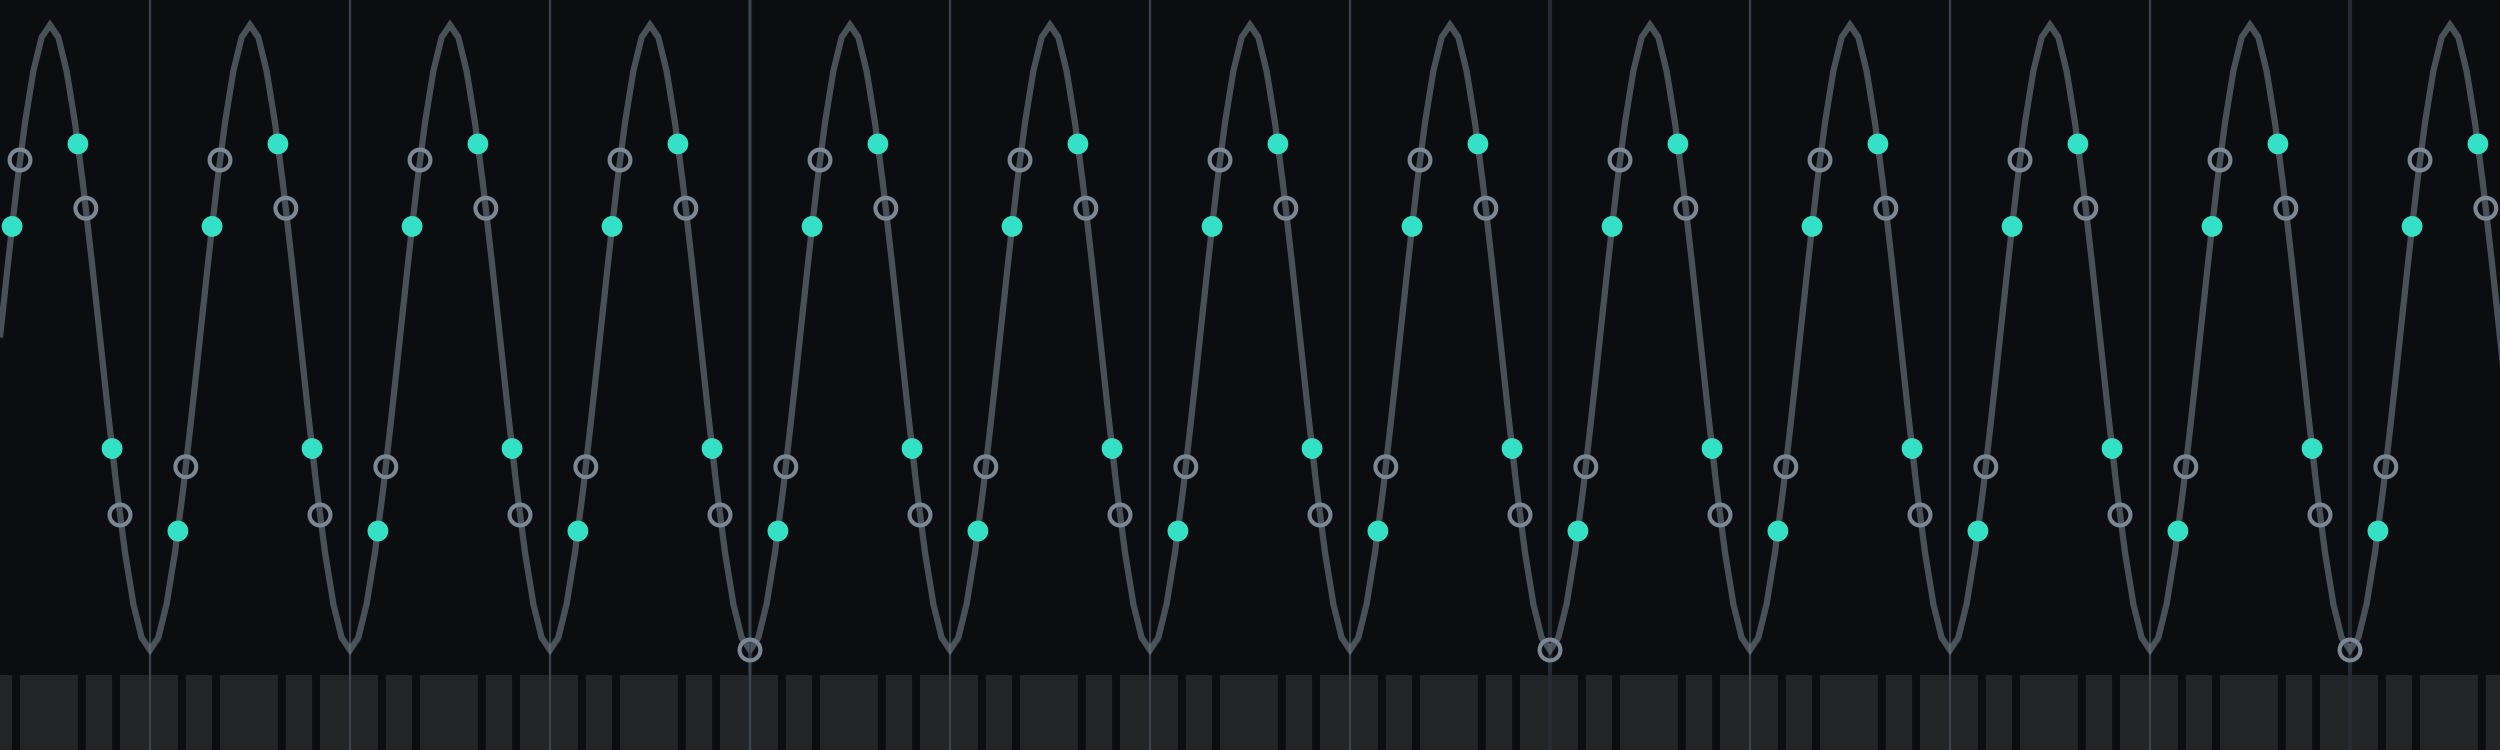
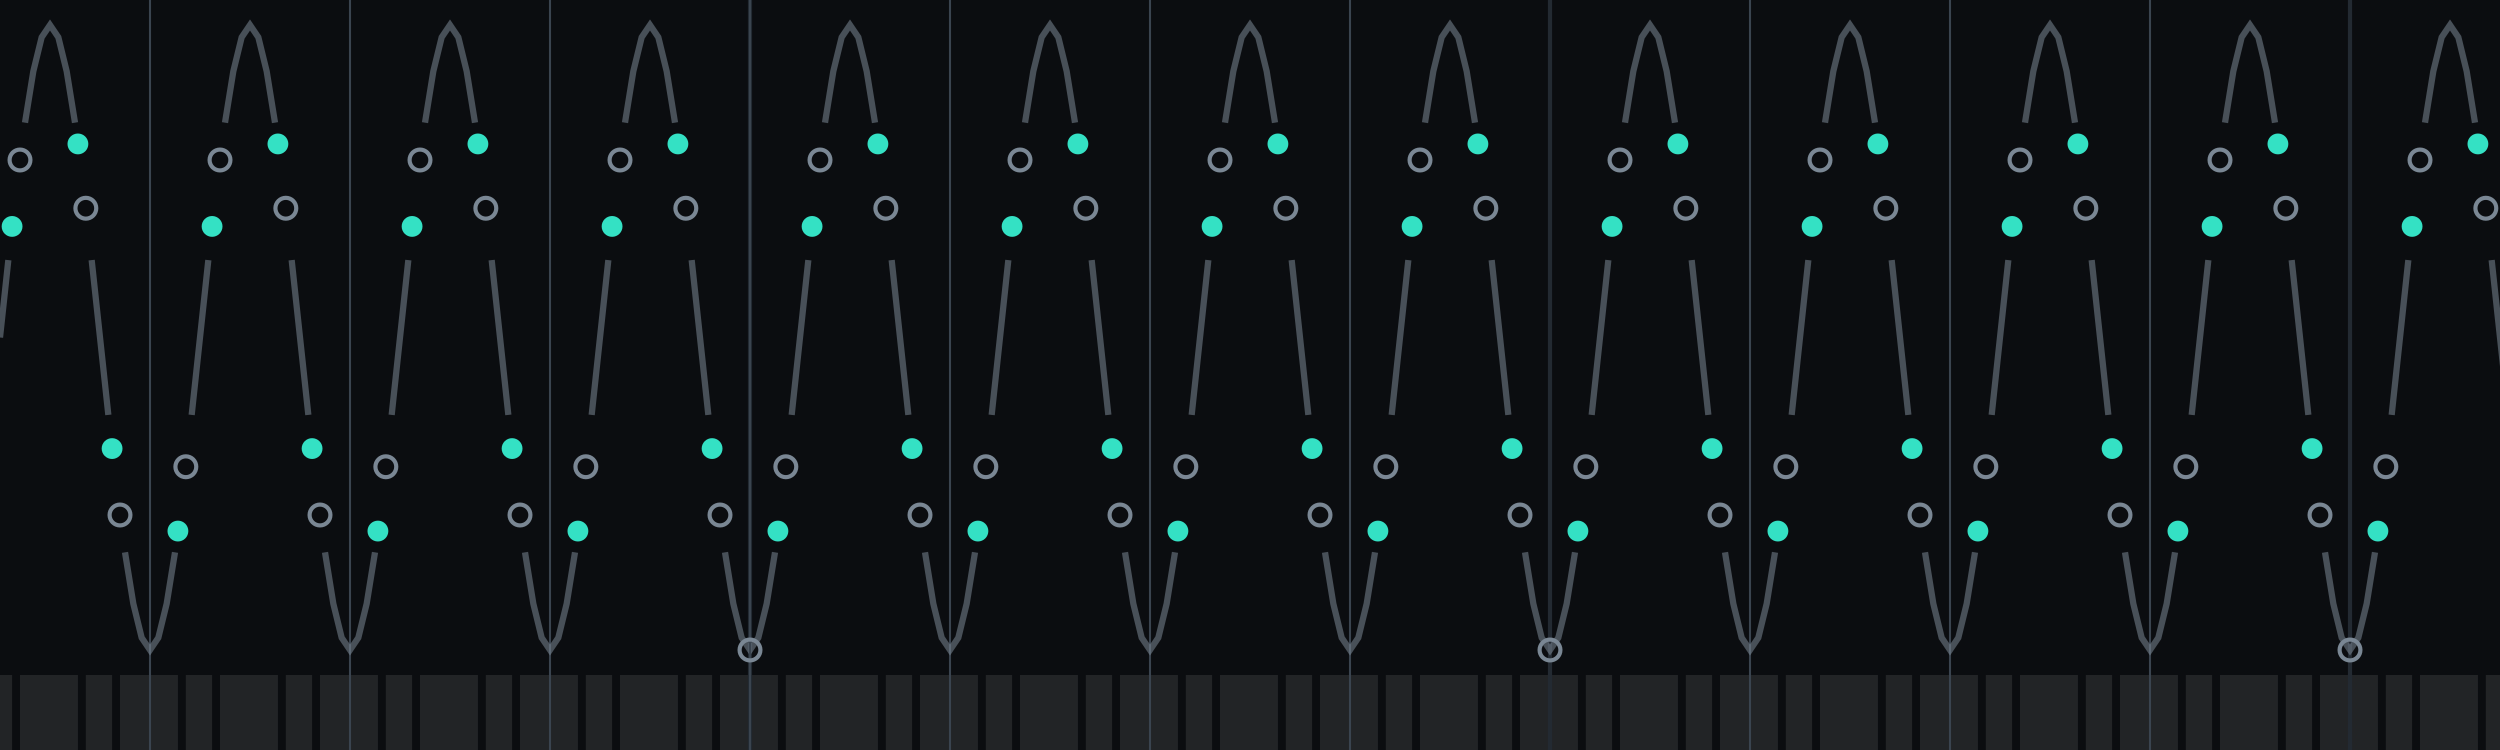
<svg xmlns="http://www.w3.org/2000/svg" width="1200" height="360" viewBox="0 0 1200 360">
  <rect width="1200" height="360" fill="#0B0D10" />
  <rect class="lane-open" x="0" y="324" width="5.8" height="36" fill="#F2F5F7" fill-opacity="0.1" />
  <rect class="lane-open" x="9.6" y="324" width="27.8" height="36" fill="#F2F5F7" fill-opacity="0.1" />
  <rect class="lane-open" x="41.2" y="324" width="12.6" height="36" fill="#F2F5F7" fill-opacity="0.1" />
  <rect class="lane-open" x="57.6" y="324" width="27.8" height="36" fill="#F2F5F7" fill-opacity="0.1" />
  <rect class="lane-open" x="89.2" y="324" width="12.6" height="36" fill="#F2F5F7" fill-opacity="0.1" />
  <rect class="lane-open" x="105.6" y="324" width="27.8" height="36" fill="#F2F5F7" fill-opacity="0.1" />
  <rect class="lane-open" x="137.2" y="324" width="12.6" height="36" fill="#F2F5F7" fill-opacity="0.1" />
  <rect class="lane-open" x="153.6" y="324" width="27.8" height="36" fill="#F2F5F7" fill-opacity="0.1" />
  <rect class="lane-open" x="185.2" y="324" width="12.6" height="36" fill="#F2F5F7" fill-opacity="0.1" />
  <rect class="lane-open" x="201.6" y="324" width="27.8" height="36" fill="#F2F5F7" fill-opacity="0.1" />
  <rect class="lane-open" x="233.2" y="324" width="12.6" height="36" fill="#F2F5F7" fill-opacity="0.1" />
  <rect class="lane-open" x="249.6" y="324" width="27.8" height="36" fill="#F2F5F7" fill-opacity="0.1" />
  <rect class="lane-open" x="281.2" y="324" width="12.6" height="36" fill="#F2F5F7" fill-opacity="0.1" />
  <rect class="lane-open" x="297.6" y="324" width="27.8" height="36" fill="#F2F5F7" fill-opacity="0.1" />
  <rect class="lane-open" x="329.2" y="324" width="12.6" height="36" fill="#F2F5F7" fill-opacity="0.1" />
  <rect class="lane-open" x="345.6" y="324" width="27.8" height="36" fill="#F2F5F7" fill-opacity="0.1" />
  <rect class="lane-open" x="377.2" y="324" width="12.6" height="36" fill="#F2F5F7" fill-opacity="0.1" />
  <rect class="lane-open" x="393.6" y="324" width="27.8" height="36" fill="#F2F5F7" fill-opacity="0.1" />
  <rect class="lane-open" x="425.2" y="324" width="12.6" height="36" fill="#F2F5F7" fill-opacity="0.1" />
  <rect class="lane-open" x="441.6" y="324" width="27.8" height="36" fill="#F2F5F7" fill-opacity="0.1" />
  <rect class="lane-open" x="473.2" y="324" width="12.6" height="36" fill="#F2F5F7" fill-opacity="0.1" />
  <rect class="lane-open" x="489.6" y="324" width="27.8" height="36" fill="#F2F5F7" fill-opacity="0.1" />
  <rect class="lane-open" x="521.2" y="324" width="12.6" height="36" fill="#F2F5F7" fill-opacity="0.1" />
  <rect class="lane-open" x="537.6" y="324" width="27.8" height="36" fill="#F2F5F7" fill-opacity="0.1" />
  <rect class="lane-open" x="569.2" y="324" width="12.6" height="36" fill="#F2F5F7" fill-opacity="0.1" />
  <rect class="lane-open" x="585.6" y="324" width="27.8" height="36" fill="#F2F5F7" fill-opacity="0.1" />
  <rect class="lane-open" x="617.2" y="324" width="12.6" height="36" fill="#F2F5F7" fill-opacity="0.1" />
  <rect class="lane-open" x="633.6" y="324" width="27.8" height="36" fill="#F2F5F7" fill-opacity="0.1" />
  <rect class="lane-open" x="665.2" y="324" width="12.6" height="36" fill="#F2F5F7" fill-opacity="0.1" />
  <rect class="lane-open" x="681.6" y="324" width="27.8" height="36" fill="#F2F5F7" fill-opacity="0.1" />
  <rect class="lane-open" x="713.2" y="324" width="12.6" height="36" fill="#F2F5F7" fill-opacity="0.1" />
  <rect class="lane-open" x="729.6" y="324" width="27.8" height="36" fill="#F2F5F7" fill-opacity="0.1" />
  <rect class="lane-open" x="761.2" y="324" width="12.6" height="36" fill="#F2F5F7" fill-opacity="0.1" />
  <rect class="lane-open" x="777.6" y="324" width="27.8" height="36" fill="#F2F5F7" fill-opacity="0.1" />
  <rect class="lane-open" x="809.2" y="324" width="12.6" height="36" fill="#F2F5F7" fill-opacity="0.1" />
  <rect class="lane-open" x="825.6" y="324" width="27.8" height="36" fill="#F2F5F7" fill-opacity="0.1" />
  <rect class="lane-open" x="857.2" y="324" width="12.6" height="36" fill="#F2F5F7" fill-opacity="0.1" />
  <rect class="lane-open" x="873.6" y="324" width="27.8" height="36" fill="#F2F5F7" fill-opacity="0.1" />
  <rect class="lane-open" x="905.2" y="324" width="12.6" height="36" fill="#F2F5F7" fill-opacity="0.1" />
  <rect class="lane-open" x="921.6" y="324" width="27.8" height="36" fill="#F2F5F7" fill-opacity="0.1" />
  <rect class="lane-open" x="953.2" y="324" width="12.6" height="36" fill="#F2F5F7" fill-opacity="0.1" />
  <rect class="lane-open" x="969.6" y="324" width="27.8" height="36" fill="#F2F5F7" fill-opacity="0.1" />
  <rect class="lane-open" x="1001.2" y="324" width="12.6" height="36" fill="#F2F5F7" fill-opacity="0.1" />
  <rect class="lane-open" x="1017.6" y="324" width="27.8" height="36" fill="#F2F5F7" fill-opacity="0.1" />
  <rect class="lane-open" x="1049.2" y="324" width="12.6" height="36" fill="#F2F5F7" fill-opacity="0.1" />
  <rect class="lane-open" x="1065.6" y="324" width="27.8" height="36" fill="#F2F5F7" fill-opacity="0.1" />
  <rect class="lane-open" x="1097.2" y="324" width="12.6" height="36" fill="#F2F5F7" fill-opacity="0.1" />
  <rect class="lane-open" x="1113.6" y="324" width="27.8" height="36" fill="#F2F5F7" fill-opacity="0.1" />
  <rect class="lane-open" x="1145.2" y="324" width="12.6" height="36" fill="#F2F5F7" fill-opacity="0.1" />
  <rect class="lane-open" x="1161.6" y="324" width="27.8" height="36" fill="#F2F5F7" fill-opacity="0.1" />
  <rect class="lane-open" x="1193.2" y="324" width="6.8" height="36" fill="#F2F5F7" fill-opacity="0.1" />
  <line class="grid-beat" x1="72" y1="0" x2="72" y2="360" stroke="#3A444F" stroke-width="1" />
  <line class="grid-beat" x1="168" y1="0" x2="168" y2="360" stroke="#3A444F" stroke-width="1" />
  <line class="grid-beat" x1="264" y1="0" x2="264" y2="360" stroke="#3A444F" stroke-width="1" />
  <line class="grid-beat" x1="456" y1="0" x2="456" y2="360" stroke="#3A444F" stroke-width="1" />
  <line class="grid-beat" x1="552" y1="0" x2="552" y2="360" stroke="#3A444F" stroke-width="1" />
  <line class="grid-beat" x1="648" y1="0" x2="648" y2="360" stroke="#3A444F" stroke-width="1" />
  <line class="grid-beat" x1="840" y1="0" x2="840" y2="360" stroke="#3A444F" stroke-width="1" />
  <line class="grid-beat" x1="936" y1="0" x2="936" y2="360" stroke="#3A444F" stroke-width="1" />
  <line class="grid-beat" x1="1032" y1="0" x2="1032" y2="360" stroke="#3A444F" stroke-width="1" />
  <line class="grid-bar" x1="360" y1="0" x2="360" y2="360" stroke="#232A32" stroke-width="2" />
  <line class="grid-bar" x1="744" y1="0" x2="744" y2="360" stroke="#232A32" stroke-width="2" />
  <line class="grid-bar" x1="1128" y1="0" x2="1128" y2="360" stroke="#232A32" stroke-width="2" />
-   <polyline class="ghost" points="0,162 4,124.847 8,89.778 12,58.875 16,34.222 20,17.903 24,12 28,17.903 32,34.222 36,58.875 40,89.778 44,124.847 48,162 52,199.153 56,234.222 60,265.125 64,289.778 68,306.097 72,312 76,306.097 80,289.778 84,265.125 88,234.222 92,199.153 96,162 100,124.847 104,89.778 108,58.875 112,34.222 116,17.903 120,12 124,17.903 128,34.222 132,58.875 136,89.778 140,124.847 144,162 148,199.153 152,234.222 156,265.125 160,289.778 164,306.097 168,312 172,306.097 176,289.778 180,265.125 184,234.222 188,199.153 192,162 196,124.847 200,89.778 204,58.875 208,34.222 212,17.903 216,12 220,17.903 224,34.222 228,58.875 232,89.778 236,124.847 240,162 244,199.153 248,234.222 252,265.125 256,289.778 260,306.097 264,312 268,306.097 272,289.778 276,265.125 280,234.222 284,199.153 288,162 292,124.847 296,89.778 300,58.875 304,34.222 308,17.903 312,12 316,17.903 320,34.222 324,58.875 328,89.778 332,124.847 336,162 340,199.153 344,234.222 348,265.125 352,289.778 356,306.097 360,312 364,306.097 368,289.778 372,265.125 376,234.222 380,199.153 384,162 388,124.847 392,89.778 396,58.875 400,34.222 404,17.903 408,12 412,17.903 416,34.222 420,58.875 424,89.778 428,124.847 432,162 436,199.153 440,234.222 444,265.125 448,289.778 452,306.097 456,312 460,306.097 464,289.778 468,265.125 472,234.222 476,199.153 480,162 484,124.847 488,89.778 492,58.875 496,34.222 500,17.903 504,12 508,17.903 512,34.222 516,58.875 520,89.778 524,124.847 528,162 532,199.153 536,234.222 540,265.125 544,289.778 548,306.097 552,312 556,306.097 560,289.778 564,265.125 568,234.222 572,199.153 576,162 580,124.847 584,89.778 588,58.875 592,34.222 596,17.903 600,12 604,17.903 608,34.222 612,58.875 616,89.778 620,124.847 624,162 628,199.153 632,234.222 636,265.125 640,289.778 644,306.097 648,312 652,306.097 656,289.778 660,265.125 664,234.222 668,199.153 672,162 676,124.847 680,89.778 684,58.875 688,34.222 692,17.903 696,12 700,17.903 704,34.222 708,58.875 712,89.778 716,124.847 720,162 724,199.153 728,234.222 732,265.125 736,289.778 740,306.097 744,312 748,306.097 752,289.778 756,265.125 760,234.222 764,199.153 768,162 772,124.847 776,89.778 780,58.875 784,34.222 788,17.903 792,12 796,17.903 800,34.222 804,58.875 808,89.778 812,124.847 816,162 820,199.153 824,234.222 828,265.125 832,289.778 836,306.097 840,312 844,306.097 848,289.778 852,265.125 856,234.222 860,199.153 864,162 868,124.847 872,89.778 876,58.875 880,34.222 884,17.903 888,12 892,17.903 896,34.222 900,58.875 904,89.778 908,124.847 912,162 916,199.153 920,234.222 924,265.125 928,289.778 932,306.097 936,312 940,306.097 944,289.778 948,265.125 952,234.222 956,199.153 960,162 964,124.847 968,89.778 972,58.875 976,34.222 980,17.903 984,12 988,17.903 992,34.222 996,58.875 1000,89.778 1004,124.847 1008,162 1012,199.153 1016,234.222 1020,265.125 1024,289.778 1028,306.097 1032,312 1036,306.097 1040,289.778 1044,265.125 1048,234.222 1052,199.153 1056,162 1060,124.847 1064,89.778 1068,58.875 1072,34.222 1076,17.903 1080,12 1084,17.903 1088,34.222 1092,58.875 1096,89.778 1100,124.847 1104,162 1108,199.153 1112,234.222 1116,265.125 1120,289.778 1124,306.097 1128,312 1132,306.097 1136,289.778 1140,265.125 1144,234.222 1148,199.153 1152,162 1156,124.847 1160,89.778 1164,58.875 1168,34.222 1172,17.903 1176,12 1180,17.903 1184,34.222 1188,58.875 1192,89.778 1196,124.847 1200,162 1204,199.153" fill="none" stroke="#7A8794" stroke-opacity="0.55" stroke-width="3" />
+   <polyline class="ghost" points="0,162 4,124.847" fill="none" stroke="#7A8794" stroke-opacity="0.55" stroke-width="3" />
+   <polyline class="ghost" points="12,58.875 16,34.222 20,17.903 24,12 28,17.903 32,34.222 36,58.875" fill="none" stroke="#7A8794" stroke-opacity="0.55" stroke-width="3" />
+   <polyline class="ghost" points="44,124.847 48,162 52,199.153" fill="none" stroke="#7A8794" stroke-opacity="0.55" stroke-width="3" />
+   <polyline class="ghost" points="60,265.125 64,289.778 68,306.097 72,312 76,306.097 80,289.778 84,265.125" fill="none" stroke="#7A8794" stroke-opacity="0.55" stroke-width="3" />
+   <polyline class="ghost" points="92,199.153 96,162 100,124.847" fill="none" stroke="#7A8794" stroke-opacity="0.55" stroke-width="3" />
+   <polyline class="ghost" points="108,58.875 112,34.222 116,17.903 120,12 124,17.903 128,34.222 132,58.875" fill="none" stroke="#7A8794" stroke-opacity="0.55" stroke-width="3" />
+   <polyline class="ghost" points="140,124.847 144,162 148,199.153" fill="none" stroke="#7A8794" stroke-opacity="0.55" stroke-width="3" />
+   <polyline class="ghost" points="156,265.125 160,289.778 164,306.097 168,312 172,306.097 176,289.778 180,265.125" fill="none" stroke="#7A8794" stroke-opacity="0.55" stroke-width="3" />
+   <polyline class="ghost" points="188,199.153 192,162 196,124.847" fill="none" stroke="#7A8794" stroke-opacity="0.55" stroke-width="3" />
+   <polyline class="ghost" points="204,58.875 208,34.222 212,17.903 216,12 220,17.903 224,34.222 228,58.875" fill="none" stroke="#7A8794" stroke-opacity="0.55" stroke-width="3" />
+   <polyline class="ghost" points="236,124.847 240,162 244,199.153" fill="none" stroke="#7A8794" stroke-opacity="0.55" stroke-width="3" />
+   <polyline class="ghost" points="252,265.125 256,289.778 260,306.097 264,312 268,306.097 272,289.778 276,265.125" fill="none" stroke="#7A8794" stroke-opacity="0.55" stroke-width="3" />
+   <polyline class="ghost" points="284,199.153 288,162 292,124.847" fill="none" stroke="#7A8794" stroke-opacity="0.55" stroke-width="3" />
+   <polyline class="ghost" points="300,58.875 304,34.222 308,17.903 312,12 316,17.903 320,34.222 324,58.875" fill="none" stroke="#7A8794" stroke-opacity="0.55" stroke-width="3" />
+   <polyline class="ghost" points="332,124.847 336,162 340,199.153" fill="none" stroke="#7A8794" stroke-opacity="0.55" stroke-width="3" />
+   <polyline class="ghost" points="348,265.125 352,289.778 356,306.097 360,312 364,306.097 368,289.778 372,265.125" fill="none" stroke="#7A8794" stroke-opacity="0.55" stroke-width="3" />
+   <polyline class="ghost" points="380,199.153 384,162 388,124.847" fill="none" stroke="#7A8794" stroke-opacity="0.55" stroke-width="3" />
+   <polyline class="ghost" points="396,58.875 400,34.222 404,17.903 408,12 412,17.903 416,34.222 420,58.875" fill="none" stroke="#7A8794" stroke-opacity="0.55" stroke-width="3" />
+   <polyline class="ghost" points="428,124.847 432,162 436,199.153" fill="none" stroke="#7A8794" stroke-opacity="0.55" stroke-width="3" />
+   <polyline class="ghost" points="444,265.125 448,289.778 452,306.097 456,312 460,306.097 464,289.778 468,265.125" fill="none" stroke="#7A8794" stroke-opacity="0.55" stroke-width="3" />
+   <polyline class="ghost" points="476,199.153 480,162 484,124.847" fill="none" stroke="#7A8794" stroke-opacity="0.55" stroke-width="3" />
+   <polyline class="ghost" points="492,58.875 496,34.222 500,17.903 504,12 508,17.903 512,34.222 516,58.875" fill="none" stroke="#7A8794" stroke-opacity="0.55" stroke-width="3" />
+   <polyline class="ghost" points="524,124.847 528,162 532,199.153" fill="none" stroke="#7A8794" stroke-opacity="0.55" stroke-width="3" />
+   <polyline class="ghost" points="540,265.125 544,289.778 548,306.097 552,312 556,306.097 560,289.778 564,265.125" fill="none" stroke="#7A8794" stroke-opacity="0.55" stroke-width="3" />
+   <polyline class="ghost" points="572,199.153 576,162 580,124.847" fill="none" stroke="#7A8794" stroke-opacity="0.55" stroke-width="3" />
+   <polyline class="ghost" points="588,58.875 592,34.222 596,17.903 600,12 604,17.903 608,34.222 612,58.875" fill="none" stroke="#7A8794" stroke-opacity="0.55" stroke-width="3" />
+   <polyline class="ghost" points="620,124.847 624,162 628,199.153" fill="none" stroke="#7A8794" stroke-opacity="0.55" stroke-width="3" />
+   <polyline class="ghost" points="636,265.125 640,289.778 644,306.097 648,312 652,306.097 656,289.778 660,265.125" fill="none" stroke="#7A8794" stroke-opacity="0.55" stroke-width="3" />
+   <polyline class="ghost" points="668,199.153 672,162 676,124.847" fill="none" stroke="#7A8794" stroke-opacity="0.55" stroke-width="3" />
+   <polyline class="ghost" points="684,58.875 688,34.222 692,17.903 696,12 700,17.903 704,34.222 708,58.875" fill="none" stroke="#7A8794" stroke-opacity="0.55" stroke-width="3" />
+   <polyline class="ghost" points="716,124.847 720,162 724,199.153" fill="none" stroke="#7A8794" stroke-opacity="0.55" stroke-width="3" />
+   <polyline class="ghost" points="732,265.125 736,289.778 740,306.097 744,312 748,306.097 752,289.778 756,265.125" fill="none" stroke="#7A8794" stroke-opacity="0.55" stroke-width="3" />
+   <polyline class="ghost" points="764,199.153 768,162 772,124.847" fill="none" stroke="#7A8794" stroke-opacity="0.55" stroke-width="3" />
+   <polyline class="ghost" points="780,58.875 784,34.222 788,17.903 792,12 796,17.903 800,34.222 804,58.875" fill="none" stroke="#7A8794" stroke-opacity="0.55" stroke-width="3" />
+   <polyline class="ghost" points="812,124.847 816,162 820,199.153" fill="none" stroke="#7A8794" stroke-opacity="0.55" stroke-width="3" />
+   <polyline class="ghost" points="828,265.125 832,289.778 836,306.097 840,312 844,306.097 848,289.778 852,265.125" fill="none" stroke="#7A8794" stroke-opacity="0.55" stroke-width="3" />
+   <polyline class="ghost" points="860,199.153 864,162 868,124.847" fill="none" stroke="#7A8794" stroke-opacity="0.55" stroke-width="3" />
+   <polyline class="ghost" points="876,58.875 880,34.222 884,17.903 888,12 892,17.903 896,34.222 900,58.875" fill="none" stroke="#7A8794" stroke-opacity="0.55" stroke-width="3" />
+   <polyline class="ghost" points="908,124.847 912,162 916,199.153" fill="none" stroke="#7A8794" stroke-opacity="0.55" stroke-width="3" />
+   <polyline class="ghost" points="924,265.125 928,289.778 932,306.097 936,312 940,306.097 944,289.778 948,265.125" fill="none" stroke="#7A8794" stroke-opacity="0.55" stroke-width="3" />
+   <polyline class="ghost" points="956,199.153 960,162 964,124.847" fill="none" stroke="#7A8794" stroke-opacity="0.55" stroke-width="3" />
+   <polyline class="ghost" points="972,58.875 976,34.222 980,17.903 984,12 988,17.903 992,34.222 996,58.875" fill="none" stroke="#7A8794" stroke-opacity="0.55" stroke-width="3" />
+   <polyline class="ghost" points="1004,124.847 1008,162 1012,199.153" fill="none" stroke="#7A8794" stroke-opacity="0.55" stroke-width="3" />
+   <polyline class="ghost" points="1020,265.125 1024,289.778 1028,306.097 1032,312 1036,306.097 1040,289.778 1044,265.125" fill="none" stroke="#7A8794" stroke-opacity="0.55" stroke-width="3" />
+   <polyline class="ghost" points="1052,199.153 1056,162 1060,124.847" fill="none" stroke="#7A8794" stroke-opacity="0.55" stroke-width="3" />
+   <polyline class="ghost" points="1068,58.875 1072,34.222 1076,17.903 1080,12 1084,17.903 1088,34.222 1092,58.875" fill="none" stroke="#7A8794" stroke-opacity="0.55" stroke-width="3" />
+   <polyline class="ghost" points="1100,124.847 1104,162 1108,199.153" fill="none" stroke="#7A8794" stroke-opacity="0.55" stroke-width="3" />
+   <polyline class="ghost" points="1116,265.125 1120,289.778 1124,306.097 1128,312 1132,306.097 1136,289.778 1140,265.125" fill="none" stroke="#7A8794" stroke-opacity="0.55" stroke-width="3" />
+   <polyline class="ghost" points="1148,199.153 1152,162 1156,124.847" fill="none" stroke="#7A8794" stroke-opacity="0.55" stroke-width="3" />
+   <polyline class="ghost" points="1164,58.875 1168,34.222 1172,17.903 1176,12 1180,17.903 1184,34.222 1188,58.875" fill="none" stroke="#7A8794" stroke-opacity="0.55" stroke-width="3" />
+   <polyline class="ghost" points="1196,124.847 1200,162 1204,199.153" fill="none" stroke="#7A8794" stroke-opacity="0.55" stroke-width="3" />
  <line class="playhead" x1="360" y1="0" x2="360" y2="360" stroke="#3A444F" stroke-width="1" />
  <circle class="open" cx="9.6" cy="76.8" r="5" fill="none" stroke="#7A8794" stroke-width="2" />
  <circle class="open" cx="41.2" cy="99.956" r="5" fill="none" stroke="#7A8794" stroke-width="2" />
  <circle class="open" cx="57.6" cy="247.2" r="5" fill="none" stroke="#7A8794" stroke-width="2" />
  <circle class="open" cx="89.2" cy="224.044" r="5" fill="none" stroke="#7A8794" stroke-width="2" />
  <circle class="open" cx="105.6" cy="76.8" r="5" fill="none" stroke="#7A8794" stroke-width="2" />
  <circle class="open" cx="137.2" cy="99.956" r="5" fill="none" stroke="#7A8794" stroke-width="2" />
  <circle class="open" cx="153.6" cy="247.2" r="5" fill="none" stroke="#7A8794" stroke-width="2" />
  <circle class="open" cx="185.2" cy="224.044" r="5" fill="none" stroke="#7A8794" stroke-width="2" />
  <circle class="open" cx="201.6" cy="76.8" r="5" fill="none" stroke="#7A8794" stroke-width="2" />
  <circle class="open" cx="233.2" cy="99.956" r="5" fill="none" stroke="#7A8794" stroke-width="2" />
  <circle class="open" cx="249.6" cy="247.2" r="5" fill="none" stroke="#7A8794" stroke-width="2" />
  <circle class="open" cx="281.2" cy="224.044" r="5" fill="none" stroke="#7A8794" stroke-width="2" />
  <circle class="open" cx="297.6" cy="76.8" r="5" fill="none" stroke="#7A8794" stroke-width="2" />
  <circle class="open" cx="329.2" cy="99.956" r="5" fill="none" stroke="#7A8794" stroke-width="2" />
  <circle class="open" cx="345.6" cy="247.2" r="5" fill="none" stroke="#7A8794" stroke-width="2" />
  <circle class="open" cx="360" cy="312" r="5" fill="none" stroke="#7A8794" stroke-width="2" />
  <circle class="open" cx="377.2" cy="224.044" r="5" fill="none" stroke="#7A8794" stroke-width="2" />
  <circle class="open" cx="393.6" cy="76.8" r="5" fill="none" stroke="#7A8794" stroke-width="2" />
  <circle class="open" cx="425.2" cy="99.956" r="5" fill="none" stroke="#7A8794" stroke-width="2" />
  <circle class="open" cx="441.6" cy="247.2" r="5" fill="none" stroke="#7A8794" stroke-width="2" />
  <circle class="open" cx="473.2" cy="224.044" r="5" fill="none" stroke="#7A8794" stroke-width="2" />
  <circle class="open" cx="489.6" cy="76.8" r="5" fill="none" stroke="#7A8794" stroke-width="2" />
  <circle class="open" cx="521.2" cy="99.956" r="5" fill="none" stroke="#7A8794" stroke-width="2" />
  <circle class="open" cx="537.6" cy="247.2" r="5" fill="none" stroke="#7A8794" stroke-width="2" />
  <circle class="open" cx="569.2" cy="224.044" r="5" fill="none" stroke="#7A8794" stroke-width="2" />
  <circle class="open" cx="585.6" cy="76.8" r="5" fill="none" stroke="#7A8794" stroke-width="2" />
  <circle class="open" cx="617.2" cy="99.956" r="5" fill="none" stroke="#7A8794" stroke-width="2" />
  <circle class="open" cx="633.6" cy="247.2" r="5" fill="none" stroke="#7A8794" stroke-width="2" />
  <circle class="open" cx="665.2" cy="224.044" r="5" fill="none" stroke="#7A8794" stroke-width="2" />
  <circle class="open" cx="681.6" cy="76.8" r="5" fill="none" stroke="#7A8794" stroke-width="2" />
  <circle class="open" cx="713.2" cy="99.956" r="5" fill="none" stroke="#7A8794" stroke-width="2" />
  <circle class="open" cx="729.6" cy="247.2" r="5" fill="none" stroke="#7A8794" stroke-width="2" />
  <circle class="open" cx="744" cy="312" r="5" fill="none" stroke="#7A8794" stroke-width="2" />
  <circle class="open" cx="761.2" cy="224.044" r="5" fill="none" stroke="#7A8794" stroke-width="2" />
  <circle class="open" cx="777.6" cy="76.8" r="5" fill="none" stroke="#7A8794" stroke-width="2" />
  <circle class="open" cx="809.2" cy="99.956" r="5" fill="none" stroke="#7A8794" stroke-width="2" />
  <circle class="open" cx="825.6" cy="247.2" r="5" fill="none" stroke="#7A8794" stroke-width="2" />
  <circle class="open" cx="857.2" cy="224.044" r="5" fill="none" stroke="#7A8794" stroke-width="2" />
  <circle class="open" cx="873.6" cy="76.8" r="5" fill="none" stroke="#7A8794" stroke-width="2" />
  <circle class="open" cx="905.2" cy="99.956" r="5" fill="none" stroke="#7A8794" stroke-width="2" />
  <circle class="open" cx="921.6" cy="247.2" r="5" fill="none" stroke="#7A8794" stroke-width="2" />
  <circle class="open" cx="953.2" cy="224.044" r="5" fill="none" stroke="#7A8794" stroke-width="2" />
  <circle class="open" cx="969.6" cy="76.8" r="5" fill="none" stroke="#7A8794" stroke-width="2" />
  <circle class="open" cx="1001.2" cy="99.956" r="5" fill="none" stroke="#7A8794" stroke-width="2" />
  <circle class="open" cx="1017.6" cy="247.2" r="5" fill="none" stroke="#7A8794" stroke-width="2" />
  <circle class="open" cx="1049.2" cy="224.044" r="5" fill="none" stroke="#7A8794" stroke-width="2" />
  <circle class="open" cx="1065.6" cy="76.8" r="5" fill="none" stroke="#7A8794" stroke-width="2" />
  <circle class="open" cx="1097.2" cy="99.956" r="5" fill="none" stroke="#7A8794" stroke-width="2" />
  <circle class="open" cx="1113.6" cy="247.2" r="5" fill="none" stroke="#7A8794" stroke-width="2" />
  <circle class="open" cx="1128" cy="312" r="5" fill="none" stroke="#7A8794" stroke-width="2" />
  <circle class="open" cx="1145.2" cy="224.044" r="5" fill="none" stroke="#7A8794" stroke-width="2" />
  <circle class="open" cx="1161.6" cy="76.8" r="5" fill="none" stroke="#7A8794" stroke-width="2" />
  <circle class="open" cx="1193.2" cy="99.956" r="5" fill="none" stroke="#7A8794" stroke-width="2" />
  <circle class="close" cx="5.8" cy="108.684" r="5" fill="#34E1C4" />
  <circle class="close" cx="37.4" cy="69.087" r="5" fill="#34E1C4" />
  <circle class="close" cx="53.8" cy="215.316" r="5" fill="#34E1C4" />
  <circle class="close" cx="85.4" cy="254.913" r="5" fill="#34E1C4" />
  <circle class="close" cx="101.8" cy="108.684" r="5" fill="#34E1C4" />
  <circle class="close" cx="133.4" cy="69.087" r="5" fill="#34E1C4" />
  <circle class="close" cx="149.8" cy="215.316" r="5" fill="#34E1C4" />
  <circle class="close" cx="181.4" cy="254.913" r="5" fill="#34E1C4" />
  <circle class="close" cx="197.8" cy="108.684" r="5" fill="#34E1C4" />
  <circle class="close" cx="229.4" cy="69.087" r="5" fill="#34E1C4" />
  <circle class="close" cx="245.8" cy="215.316" r="5" fill="#34E1C4" />
  <circle class="close" cx="277.4" cy="254.913" r="5" fill="#34E1C4" />
  <circle class="close" cx="293.8" cy="108.684" r="5" fill="#34E1C4" />
  <circle class="close" cx="325.4" cy="69.087" r="5" fill="#34E1C4" />
  <circle class="close" cx="341.8" cy="215.316" r="5" fill="#34E1C4" />
  <circle class="close" cx="373.4" cy="254.913" r="5" fill="#34E1C4" />
  <circle class="close" cx="389.8" cy="108.684" r="5" fill="#34E1C4" />
  <circle class="close" cx="421.4" cy="69.087" r="5" fill="#34E1C4" />
  <circle class="close" cx="437.8" cy="215.316" r="5" fill="#34E1C4" />
  <circle class="close" cx="469.4" cy="254.913" r="5" fill="#34E1C4" />
  <circle class="close" cx="485.8" cy="108.684" r="5" fill="#34E1C4" />
  <circle class="close" cx="517.4" cy="69.087" r="5" fill="#34E1C4" />
  <circle class="close" cx="533.8" cy="215.316" r="5" fill="#34E1C4" />
  <circle class="close" cx="565.4" cy="254.913" r="5" fill="#34E1C4" />
  <circle class="close" cx="581.8" cy="108.684" r="5" fill="#34E1C4" />
  <circle class="close" cx="613.4" cy="69.087" r="5" fill="#34E1C4" />
  <circle class="close" cx="629.8" cy="215.316" r="5" fill="#34E1C4" />
  <circle class="close" cx="661.4" cy="254.913" r="5" fill="#34E1C4" />
  <circle class="close" cx="677.8" cy="108.684" r="5" fill="#34E1C4" />
  <circle class="close" cx="709.4" cy="69.087" r="5" fill="#34E1C4" />
  <circle class="close" cx="725.8" cy="215.316" r="5" fill="#34E1C4" />
  <circle class="close" cx="757.4" cy="254.913" r="5" fill="#34E1C4" />
  <circle class="close" cx="773.8" cy="108.684" r="5" fill="#34E1C4" />
  <circle class="close" cx="805.4" cy="69.087" r="5" fill="#34E1C4" />
  <circle class="close" cx="821.8" cy="215.316" r="5" fill="#34E1C4" />
  <circle class="close" cx="853.4" cy="254.913" r="5" fill="#34E1C4" />
  <circle class="close" cx="869.8" cy="108.684" r="5" fill="#34E1C4" />
  <circle class="close" cx="901.4" cy="69.087" r="5" fill="#34E1C4" />
  <circle class="close" cx="917.8" cy="215.316" r="5" fill="#34E1C4" />
  <circle class="close" cx="949.4" cy="254.913" r="5" fill="#34E1C4" />
  <circle class="close" cx="965.8" cy="108.684" r="5" fill="#34E1C4" />
  <circle class="close" cx="997.4" cy="69.087" r="5" fill="#34E1C4" />
  <circle class="close" cx="1013.8" cy="215.316" r="5" fill="#34E1C4" />
  <circle class="close" cx="1045.4" cy="254.913" r="5" fill="#34E1C4" />
  <circle class="close" cx="1061.8" cy="108.684" r="5" fill="#34E1C4" />
  <circle class="close" cx="1093.4" cy="69.087" r="5" fill="#34E1C4" />
  <circle class="close" cx="1109.8" cy="215.316" r="5" fill="#34E1C4" />
  <circle class="close" cx="1141.4" cy="254.913" r="5" fill="#34E1C4" />
  <circle class="close" cx="1157.8" cy="108.684" r="5" fill="#34E1C4" />
  <circle class="close" cx="1189.4" cy="69.087" r="5" fill="#34E1C4" />
</svg>
